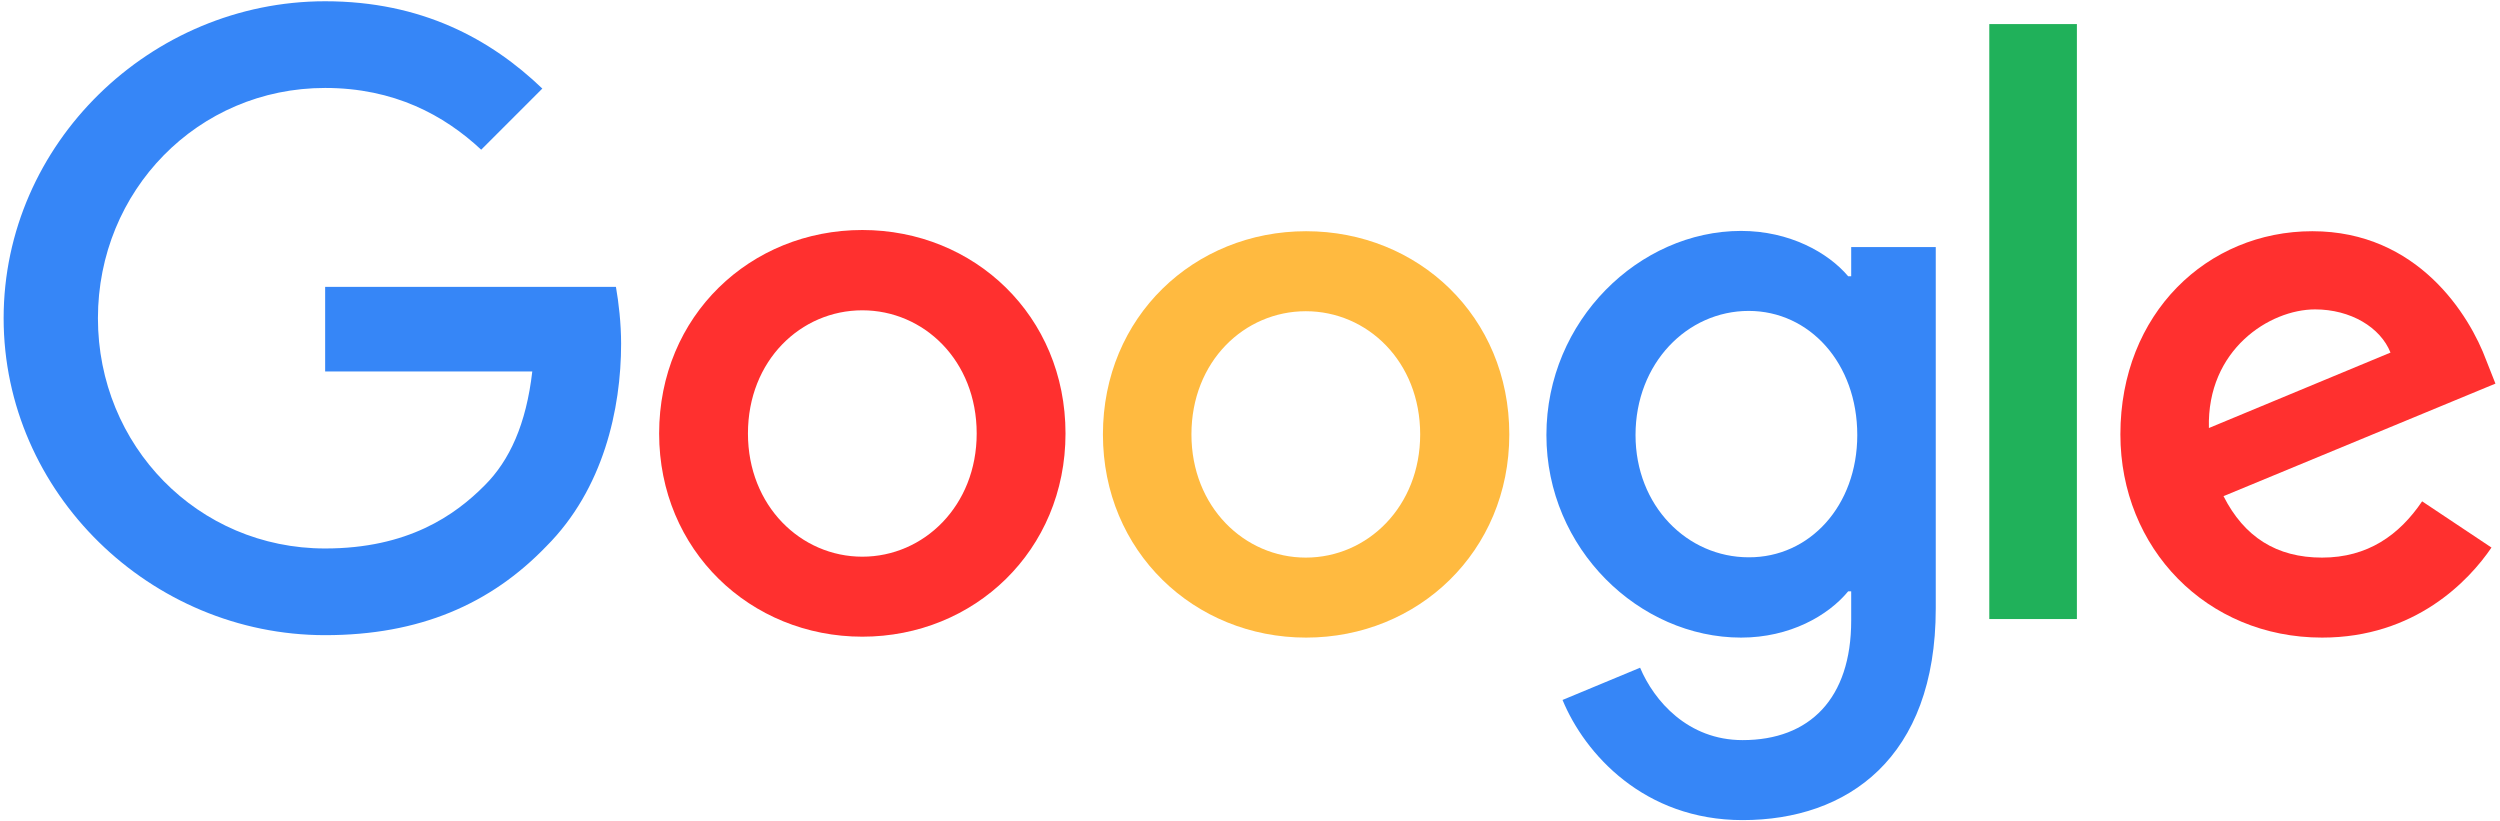
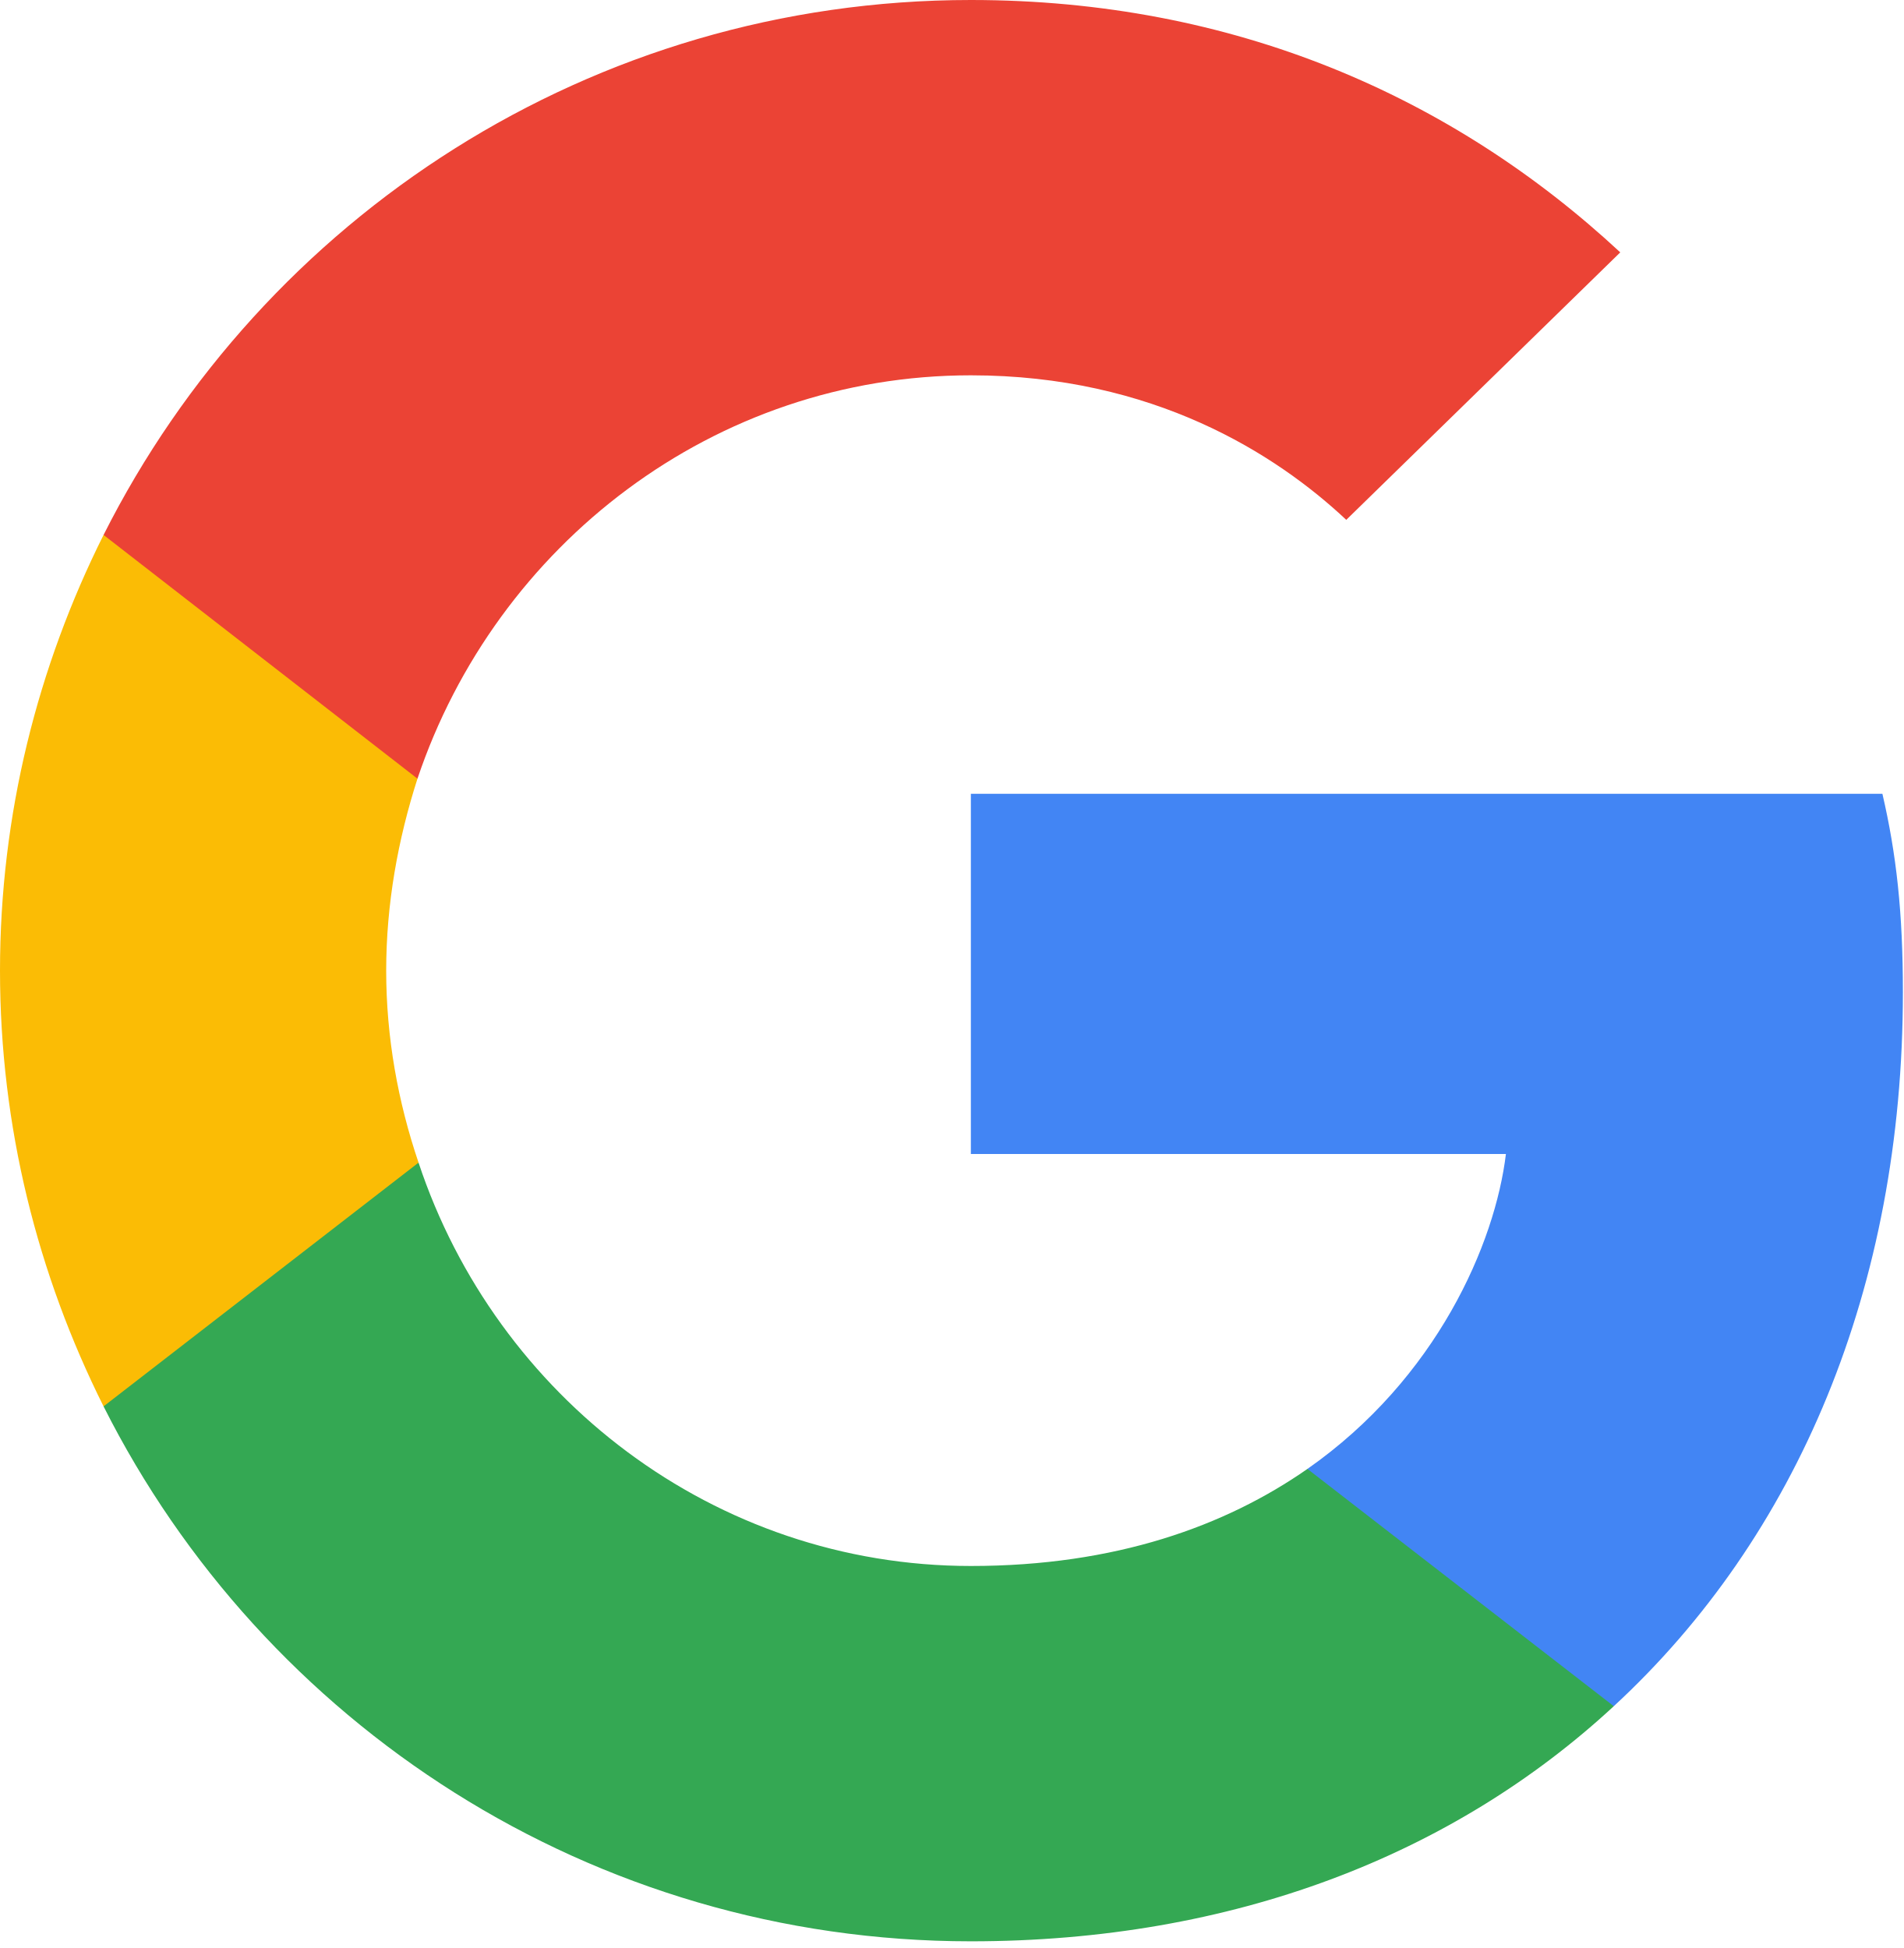
- <svg xmlns="http://www.w3.org/2000/svg" width="512px" height="168px" viewBox="0 0 512 168" version="1.1" preserveAspectRatio="xMidYMid">
-   <g>
-     <path d="M496.052,102.672 L510.256,112.141 C505.646,118.931 494.62,130.58 475.557,130.58 C451.885,130.58 434.256,112.266 434.256,88.967 C434.256,64.174 452.072,47.354 473.564,47.354 C495.18,47.354 505.77,64.547 509.197,73.829 L511.066,78.564 L455.374,101.613 C459.61,109.961 466.213,114.197 475.557,114.197 C484.902,114.197 491.38,109.587 496.052,102.672 L496.052,102.672 Z M452.384,87.659 L489.574,72.21 C487.518,67.039 481.413,63.364 474.125,63.364 C464.843,63.364 451.948,71.587 452.384,87.659 L452.384,87.659 Z" fill="#FF302F" />
-     <path d="M407.407,4.931 L425.348,4.931 L425.348,126.78 L407.407,126.78 L407.407,4.931 L407.407,4.931 Z" fill="#20B15A" />
-     <path d="M379.125,50.593 L396.443,50.593 L396.443,124.6 C396.443,155.311 378.315,167.957 356.885,167.957 C336.702,167.957 324.554,154.377 320.007,143.351 L335.892,136.747 C338.757,143.538 345.672,151.574 356.885,151.574 C370.652,151.574 379.125,143.039 379.125,127.092 L379.125,121.111 L378.502,121.111 C374.39,126.095 366.541,130.58 356.574,130.58 C335.767,130.58 316.705,112.452 316.705,89.092 C316.705,65.606 335.767,47.292 356.574,47.292 C366.479,47.292 374.39,51.715 378.502,56.574 L379.125,56.574 L379.125,50.593 L379.125,50.593 Z M380.37,89.092 C380.37,74.39 370.59,63.675 358.131,63.675 C345.547,63.675 334.957,74.39 334.957,89.092 C334.957,103.606 345.547,114.134 358.131,114.134 C370.59,114.197 380.37,103.606 380.37,89.092 L380.37,89.092 Z" fill="#3686F7" />
-     <path d="M218.216,88.78 C218.216,112.764 199.528,130.393 176.603,130.393 C153.679,130.393 134.99,112.702 134.99,88.78 C134.99,64.672 153.679,47.105 176.603,47.105 C199.528,47.105 218.216,64.672 218.216,88.78 L218.216,88.78 Z M200.026,88.78 C200.026,73.829 189.187,63.551 176.603,63.551 C164.02,63.551 153.18,73.829 153.18,88.78 C153.18,103.606 164.02,114.01 176.603,114.01 C189.187,114.01 200.026,103.606 200.026,88.78 L200.026,88.78 Z" fill="#FF302F" />
-     <path d="M309.105,88.967 C309.105,112.951 290.416,130.58 267.492,130.58 C244.567,130.58 225.879,112.951 225.879,88.967 C225.879,64.859 244.567,47.354 267.492,47.354 C290.416,47.354 309.105,64.797 309.105,88.967 L309.105,88.967 Z M290.852,88.967 C290.852,74.016 280.013,63.738 267.429,63.738 C254.846,63.738 244.006,74.016 244.006,88.967 C244.006,103.793 254.846,114.197 267.429,114.197 C280.075,114.197 290.852,103.731 290.852,88.967 L290.852,88.967 Z" fill="#FFBA40" />
-     <path d="M66.59,112.328 C40.488,112.328 20.056,91.272 20.056,65.17 C20.056,39.069 40.488,18.013 66.59,18.013 C80.669,18.013 90.947,23.557 98.547,30.659 L111.069,18.138 C100.479,7.984 86.338,0.259 66.59,0.259 C30.833,0.259 0.744,29.413 0.744,65.17 C0.744,100.928 30.833,130.082 66.59,130.082 C85.902,130.082 100.479,123.728 111.879,111.892 C123.59,100.18 127.203,83.734 127.203,70.403 C127.203,66.229 126.705,61.931 126.144,58.754 L66.59,58.754 L66.59,76.072 L109.013,76.072 C107.767,86.911 104.341,94.325 99.295,99.37 C93.19,105.538 83.534,112.328 66.59,112.328 L66.59,112.328 L66.59,112.328 Z" fill="#3686F7" />
-   </g>
+ <svg xmlns="http://www.w3.org/2000/svg" viewBox="0 0 256 262">
+   <path fill="#4285f4" d="M255.878 133.451c0-10.734-.871-18.567-2.756-26.69H130.55v48.448h71.947c-1.45 12.04-9.283 30.172-26.69 42.356l-.244 1.622l38.755 30.023l2.685.268c24.659-22.774 38.875-56.282 38.875-96.027" />
+   <path fill="#34a853" d="M130.55 261.1c35.248 0 64.839-11.605 86.453-31.622l-41.196-31.913c-11.024 7.688-25.82 13.055-45.257 13.055c-34.523 0-63.824-22.773-74.269-54.25l-1.531.13l-40.298 31.187l-.527 1.465C35.393 231.798 79.49 261.1 130.55 261.1" />
+   <path fill="#fbbc05" d="M56.281 156.37c-2.756-8.123-4.351-16.827-4.351-25.82c0-8.994 1.595-17.697 4.206-25.82l-.073-1.73L15.26 71.312l-1.335.635C5.077 89.644 0 109.517 0 130.55s5.077 40.905 13.925 58.602z" />
+   <path fill="#eb4335" d="M130.55 50.479c24.514 0 41.05 10.589 50.479 19.438l36.844-35.974C195.245 12.91 165.798 0 130.55 0C79.49 0 35.393 29.301 13.925 71.947l42.211 32.783c10.59-31.477 39.891-54.251 74.414-54.251" />
</svg>
